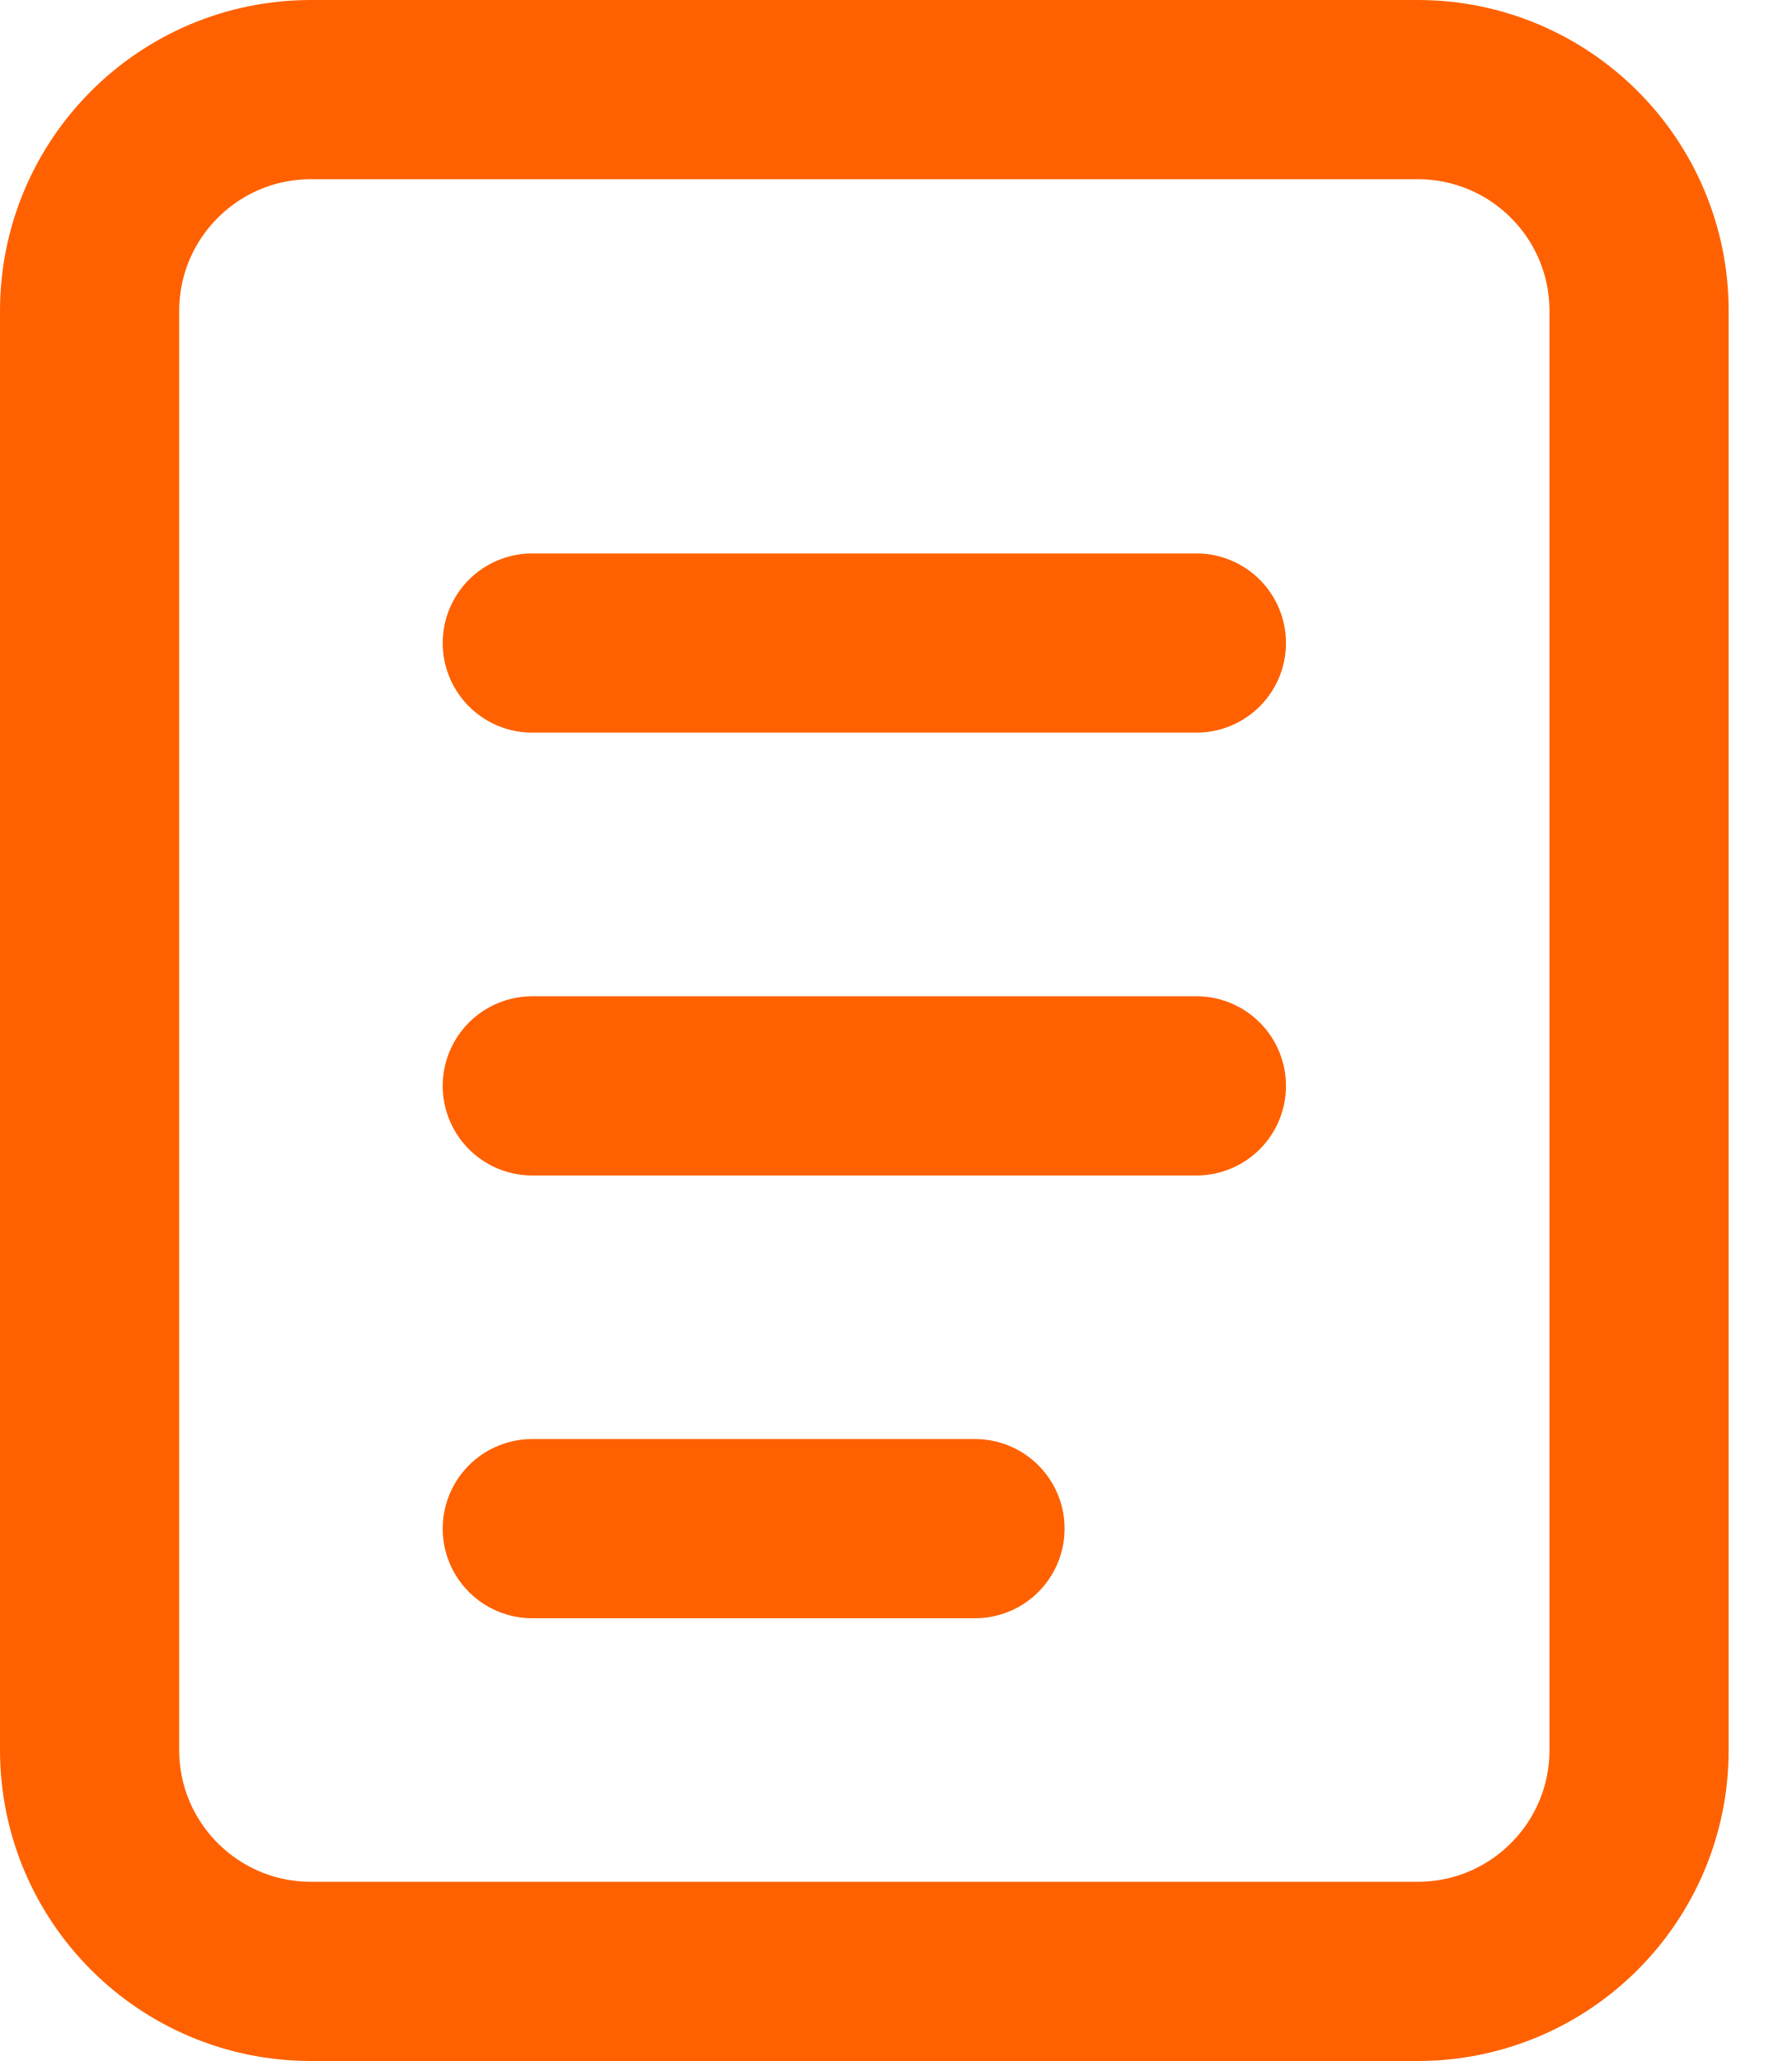
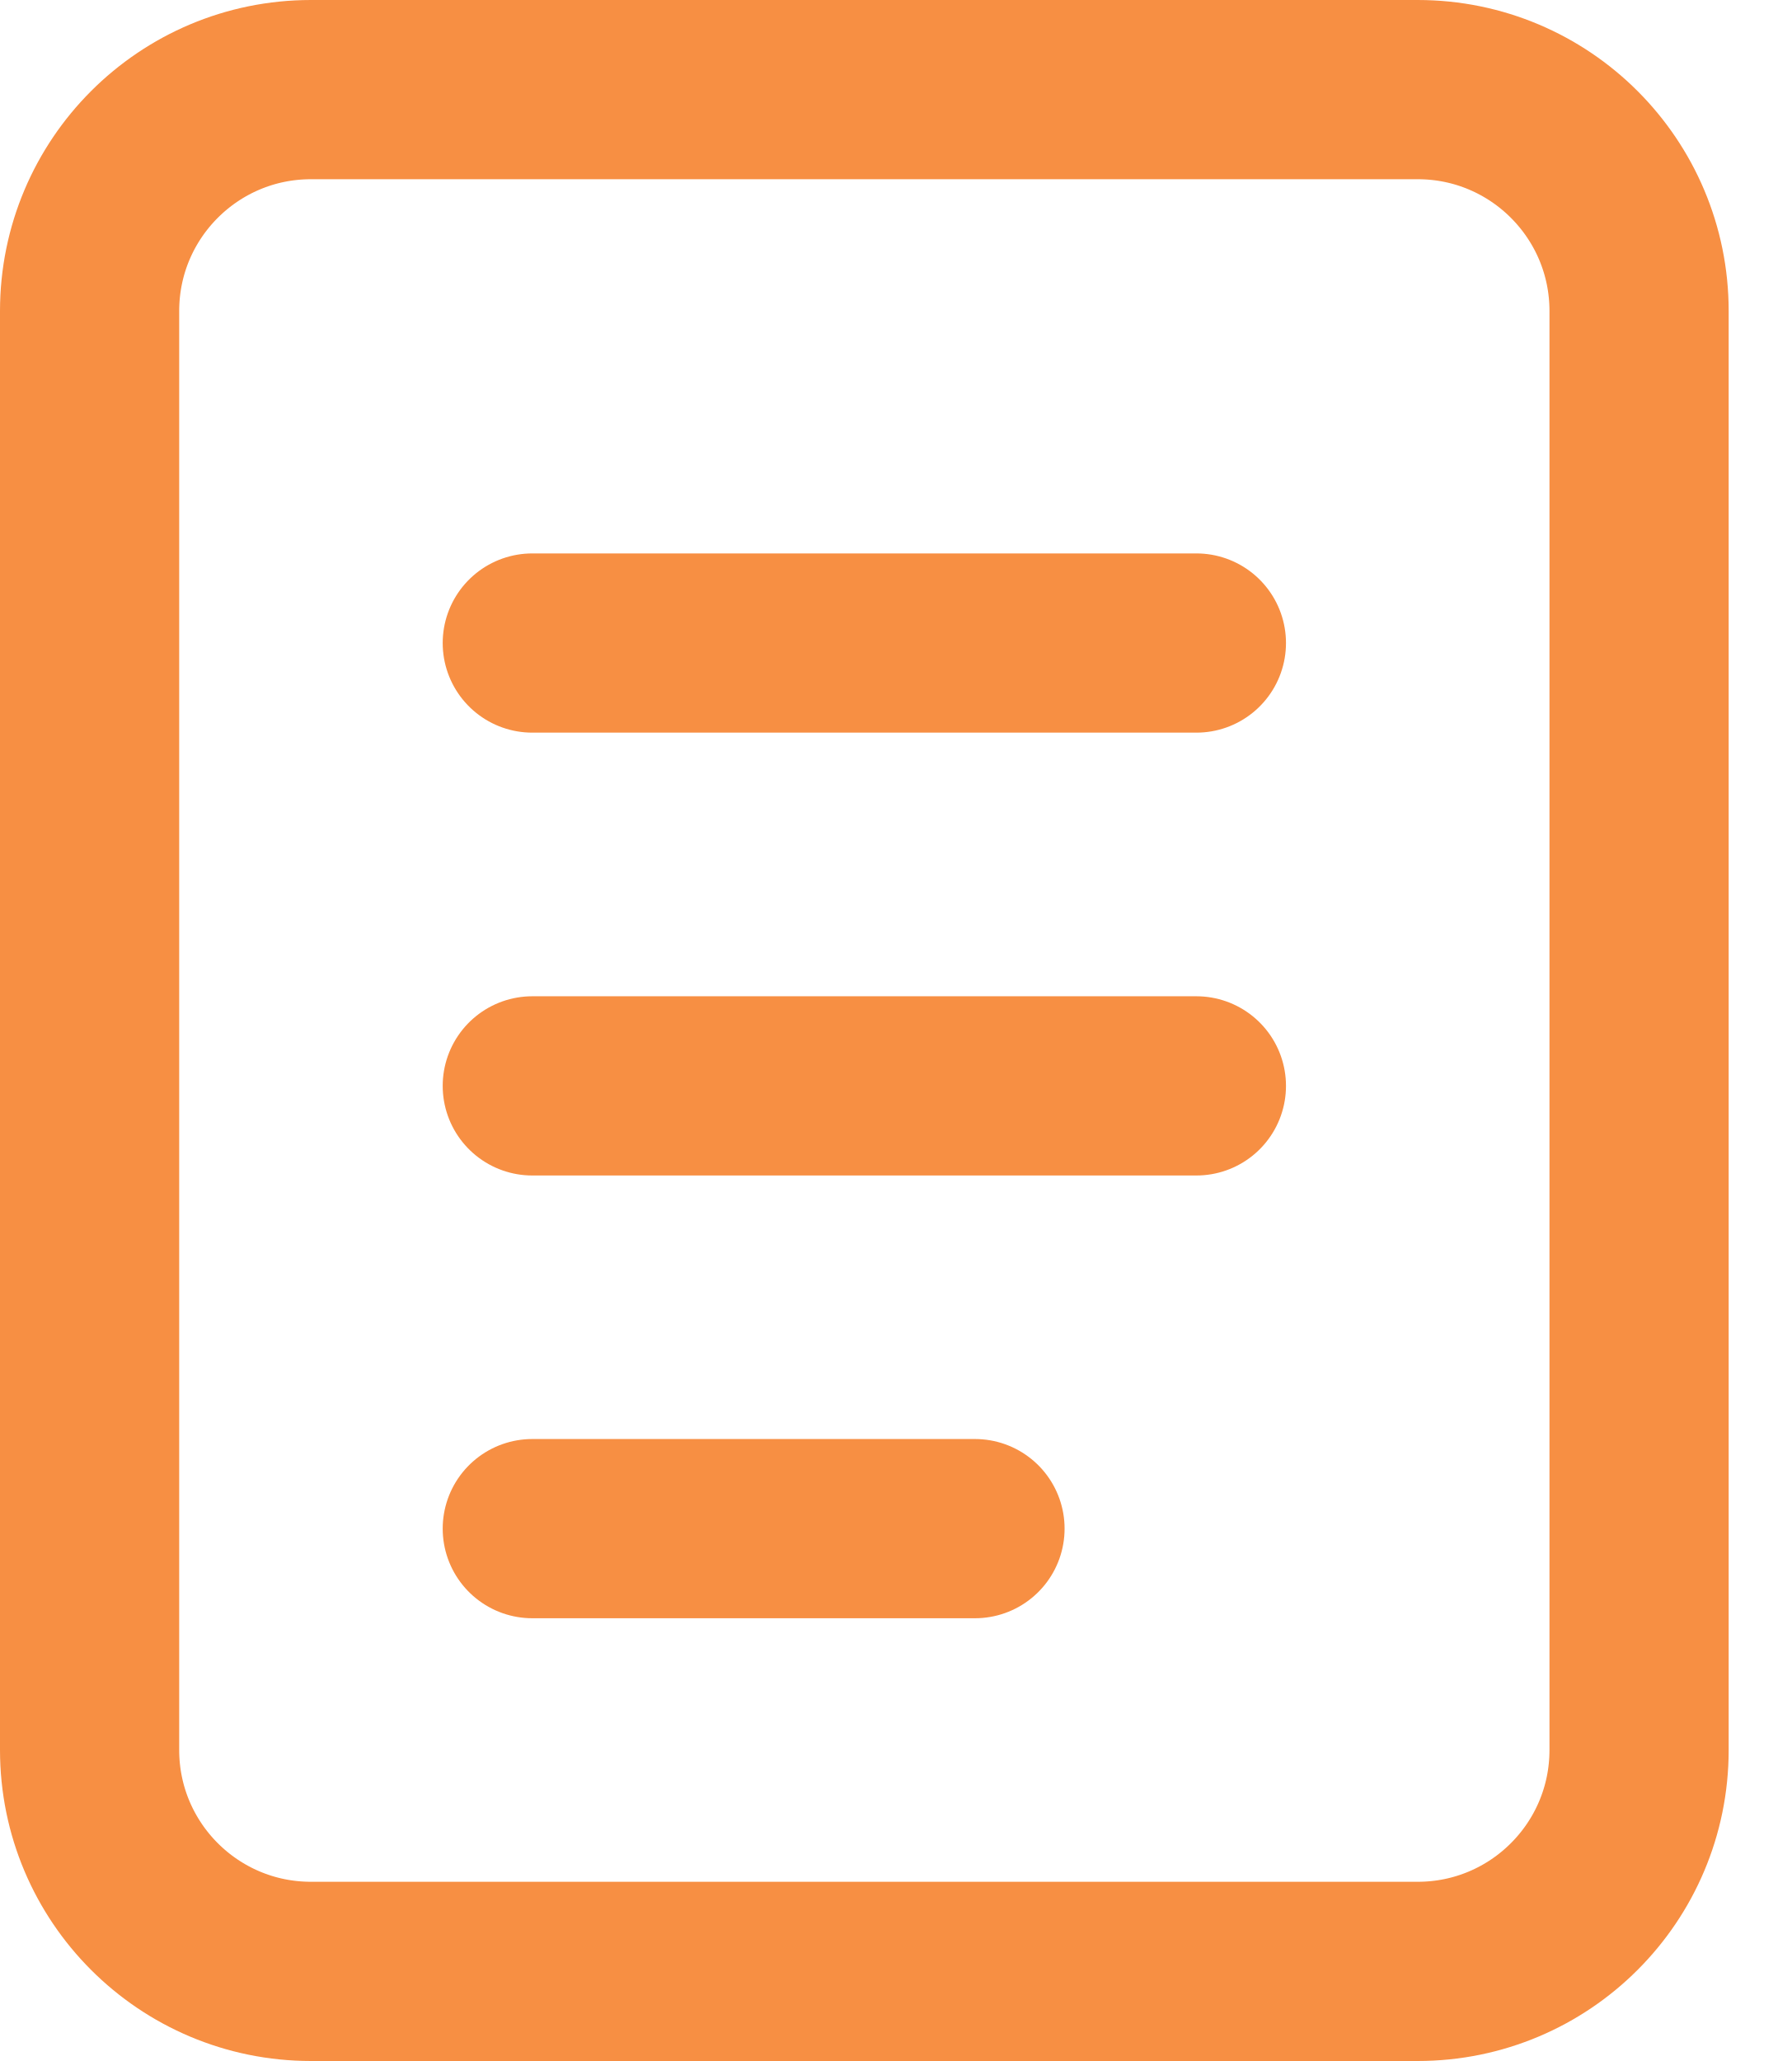
<svg xmlns="http://www.w3.org/2000/svg" width="20" height="23" viewBox="0 0 20 23" fill="none">
-   <path d="M15.823 1H3.471C2.106 1 1 2.106 1 3.471V19.529C1 20.894 2.106 22 3.471 22H15.823C17.188 22 18.294 20.894 18.294 19.529V3.471C18.294 2.106 17.188 1 15.823 1Z" stroke="#FF6100" stroke-width="2" />
-   <path d="M5.941 7.176H13.353" stroke="#FF6100" stroke-width="2" stroke-linecap="round" />
-   <path d="M5.941 12.118H13.353" stroke="#FF6100" stroke-width="2" stroke-linecap="round" />
-   <path d="M5.941 17.059H10.882" stroke="#FF6100" stroke-width="2" stroke-linecap="round" />
+   <path d="M15.823 1H3.471C2.106 1 1 2.106 1 3.471V19.529C1 20.894 2.106 22 3.471 22H15.823C17.188 22 18.294 20.894 18.294 19.529V3.471C18.294 2.106 17.188 1 15.823 1Z" stroke="#F78F43" stroke-width="2" />
+   <path d="M5.941 7.176H13.353" stroke="#F78F43" stroke-width="2" stroke-linecap="round" />
+   <path d="M5.941 12.118H13.353" stroke="#F78F43" stroke-width="2" stroke-linecap="round" />
+   <path d="M5.941 17.059H10.882" stroke="#F78F43" stroke-width="2" stroke-linecap="round" />
</svg>
